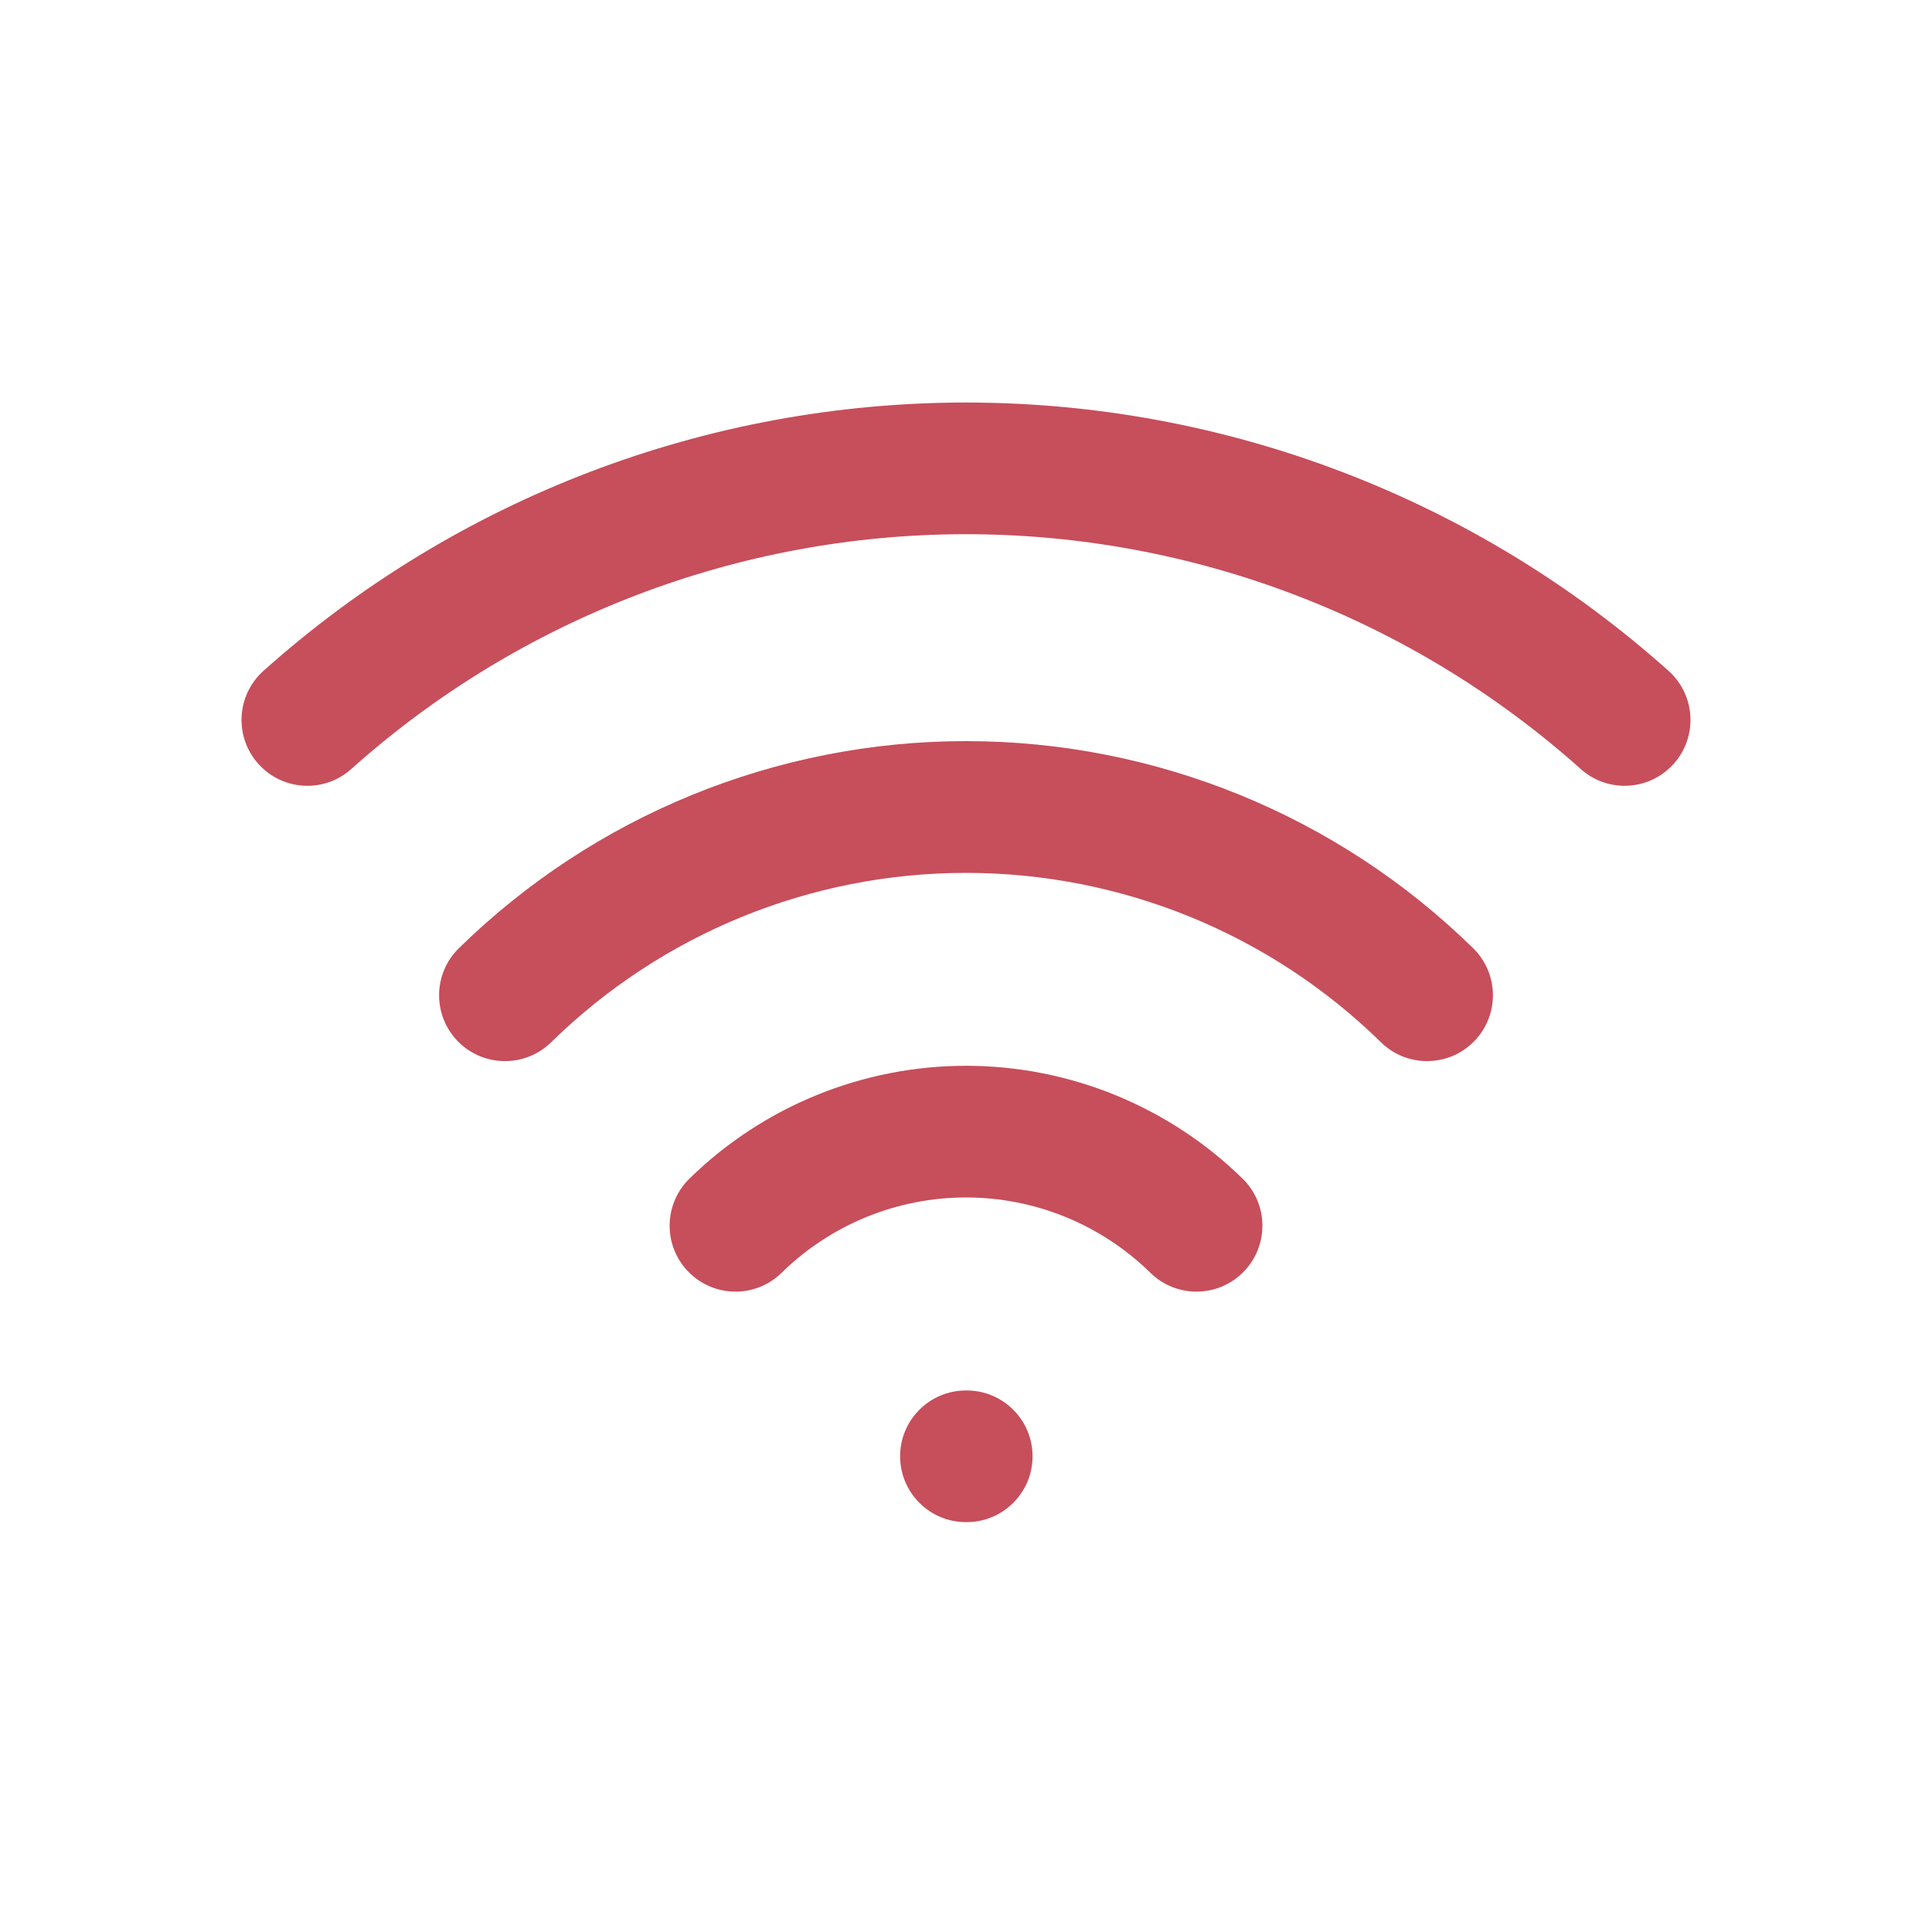
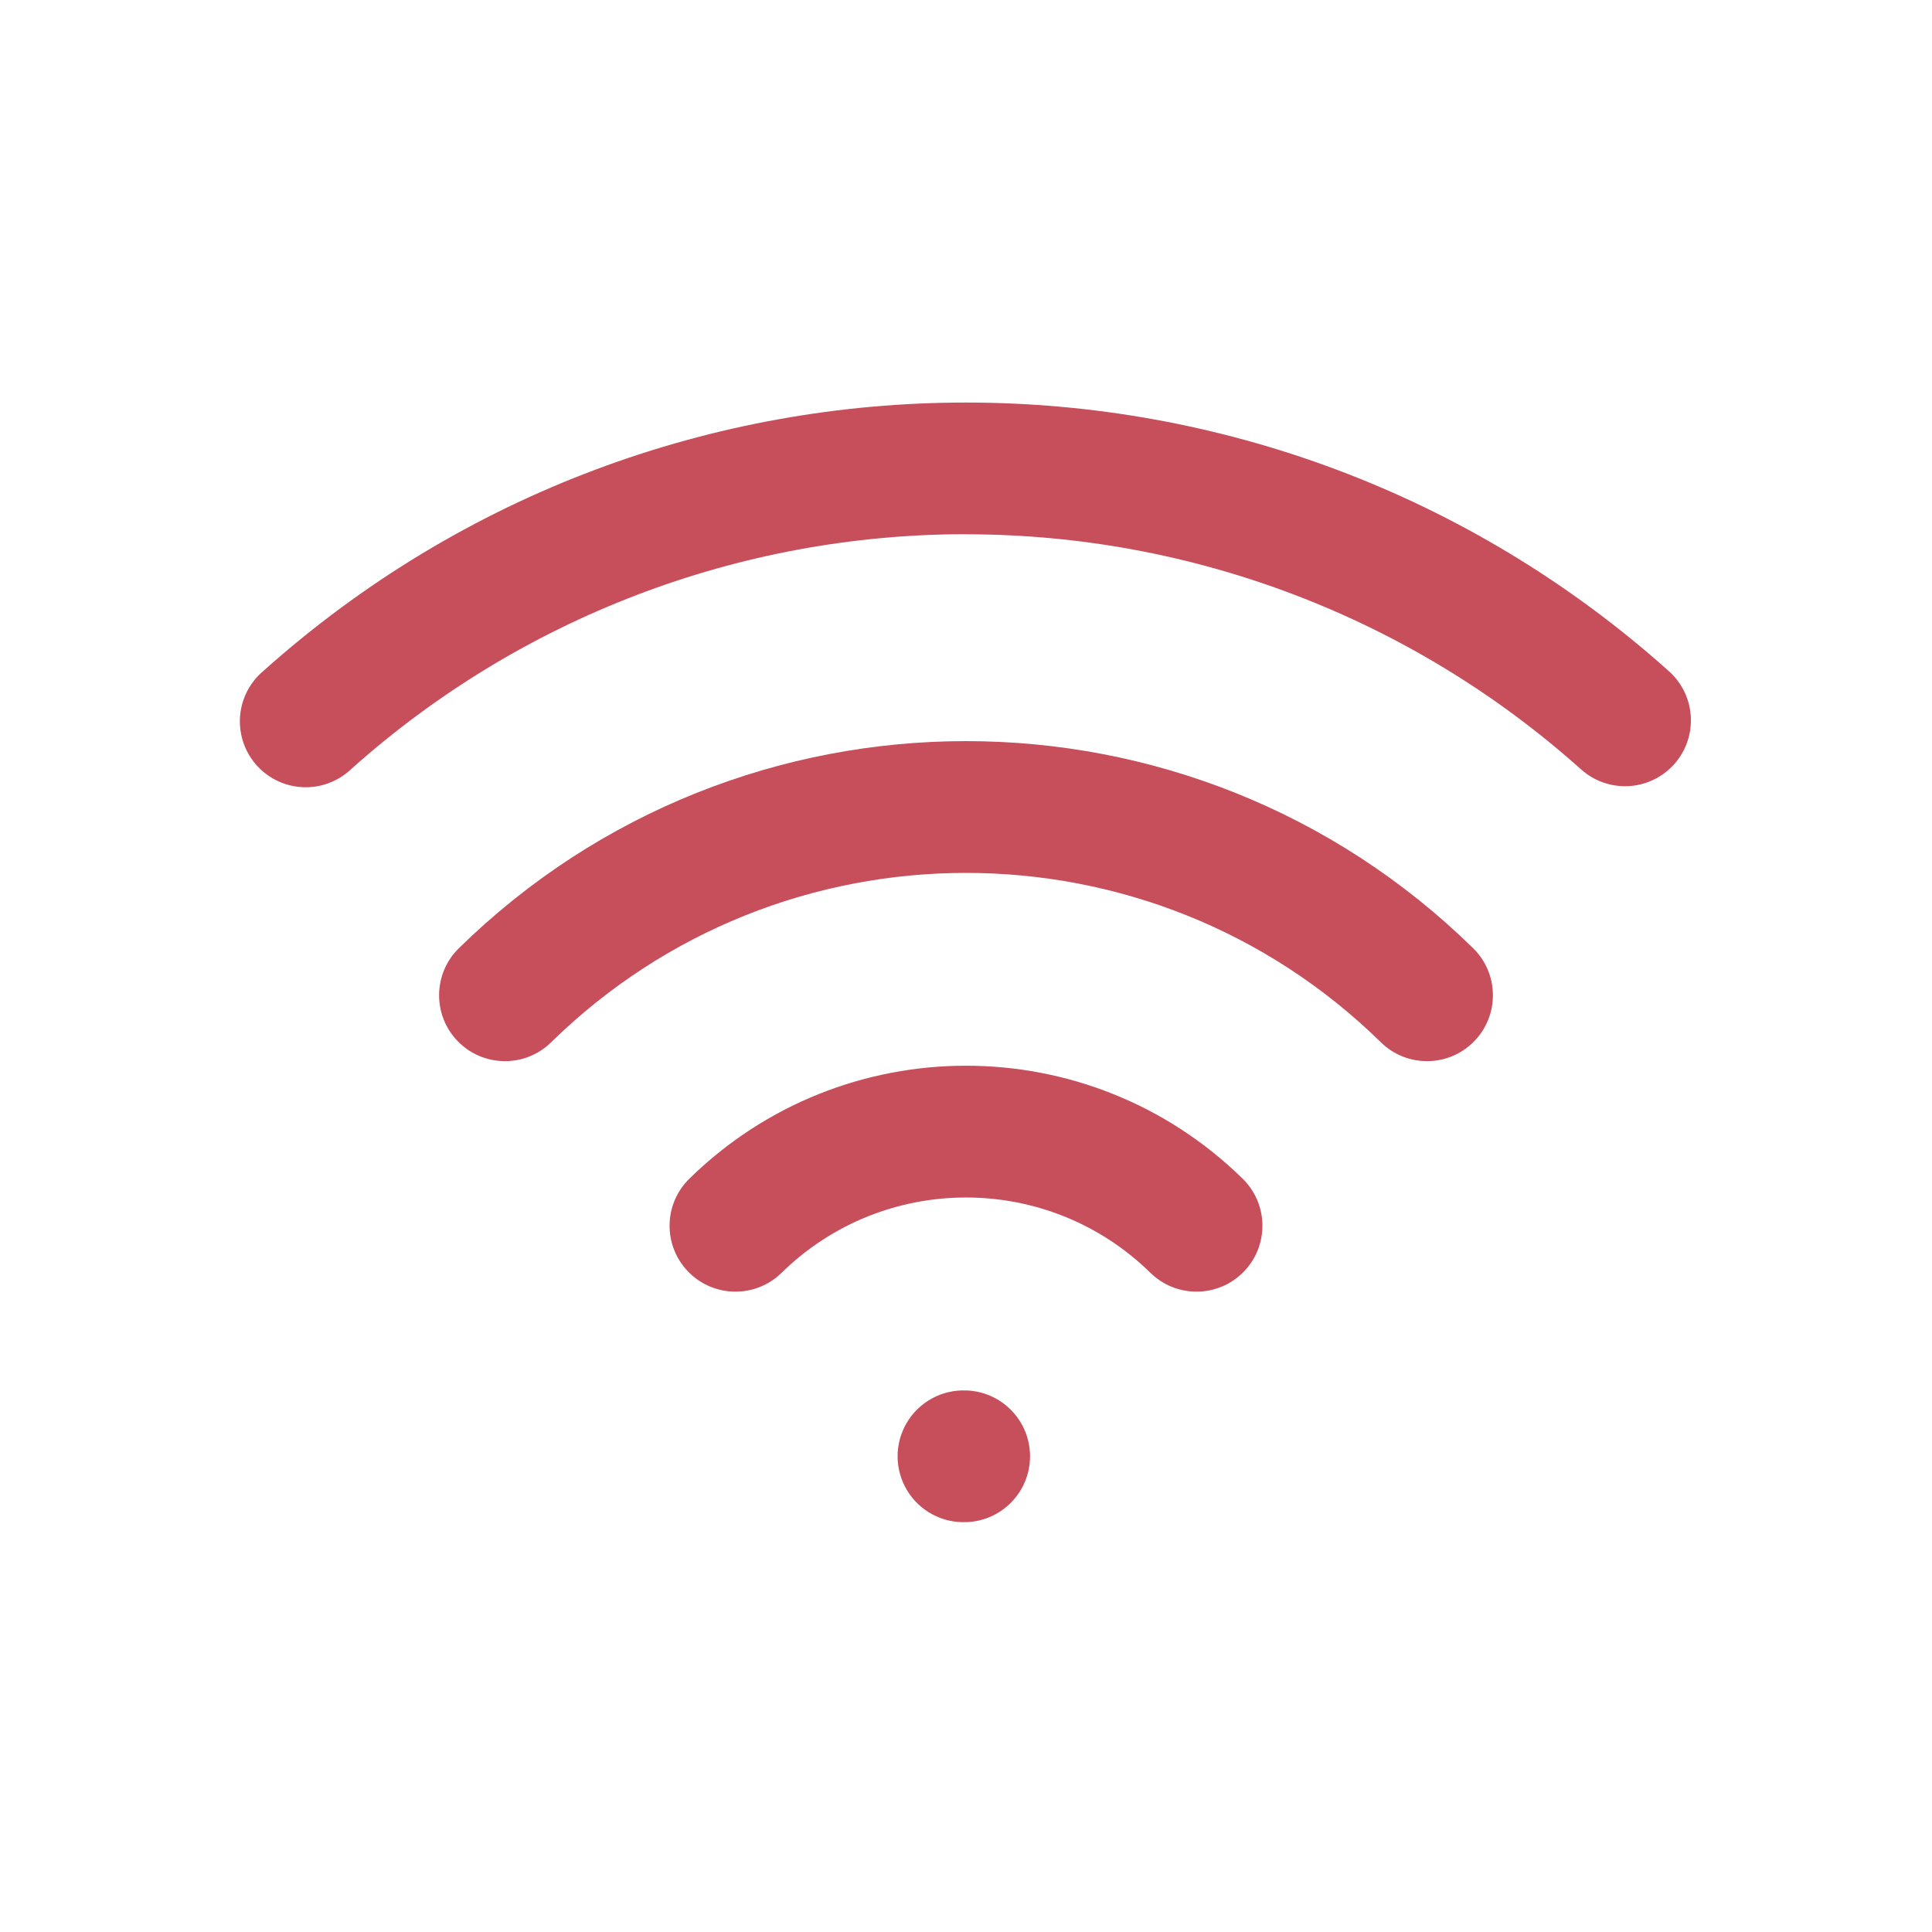
- <svg xmlns="http://www.w3.org/2000/svg" width="20" height="20" viewBox="0 0 20 20" fill="none">
-   <path d="M10 14.394C9.623 14.394 9.318 14.699 9.318 15.075C9.318 15.452 9.623 15.757 10 15.757H10.007C10.383 15.757 10.689 15.452 10.689 15.075C10.689 14.699 10.383 14.394 10.007 14.394H10Z" fill="#C74E5B" />
-   <path d="M8.091 13.176C8.601 12.676 9.286 12.396 10 12.396C10.714 12.396 11.399 12.676 11.909 13.176C12.178 13.44 12.61 13.435 12.873 13.166C13.137 12.897 13.133 12.466 12.864 12.202C12.099 11.453 11.071 11.033 10 11.033C8.929 11.033 7.901 11.453 7.136 12.202C6.868 12.466 6.863 12.897 7.127 13.166C7.39 13.435 7.822 13.44 8.091 13.176Z" fill="#C74E5B" />
-   <path d="M5.705 10.79C6.852 9.665 8.394 9.036 10 9.036C11.606 9.036 13.149 9.665 14.296 10.79C14.564 11.053 14.996 11.049 15.26 10.78C15.523 10.511 15.519 10.079 15.25 9.816C13.848 8.442 11.963 7.672 10 7.672C8.037 7.672 6.152 8.442 4.75 9.816C4.481 10.079 4.477 10.511 4.74 10.78C5.004 11.049 5.436 11.053 5.705 10.79Z" fill="#C74E5B" />
-   <path d="M10 5.53C7.652 5.53 5.386 6.396 3.636 7.961C3.356 8.212 2.925 8.188 2.674 7.907C2.423 7.627 2.447 7.196 2.727 6.945C4.727 5.156 7.317 4.167 10 4.167C12.683 4.167 15.273 5.156 17.273 6.945C17.553 7.196 17.577 7.627 17.326 7.907C17.075 8.188 16.644 8.212 16.364 7.961C14.614 6.396 12.348 5.53 10 5.53Z" fill="#C74E5B" />
+ <svg xmlns="http://www.w3.org/2000/svg" width="20" height="20" fill="none" viewBox="0 0 20 20">
+   <path fill="#C74E5B" d="M10 14.394a.682.682 0 1 0 0 1.363h.007a.682.682 0 0 0 0-1.363H10Zm-1.909-1.218a2.727 2.727 0 0 1 3.818 0 .682.682 0 1 0 .955-.974 4.091 4.091 0 0 0-5.728 0 .682.682 0 0 0 .955.974Z" />
+   <path fill="#C74E5B" d="M5.705 10.79a6.136 6.136 0 0 1 8.59 0 .682.682 0 0 0 .955-.974 7.5 7.5 0 0 0-10.5 0 .682.682 0 1 0 .955.974Z" />
+   <path fill="#C74E5B" d="M10 5.53a9.545 9.545 0 0 0-6.364 2.431.682.682 0 1 1-.909-1.016 10.91 10.91 0 0 1 14.546 0 .682.682 0 1 1-.91 1.016A9.545 9.545 0 0 0 10 5.531Z" />
</svg>
